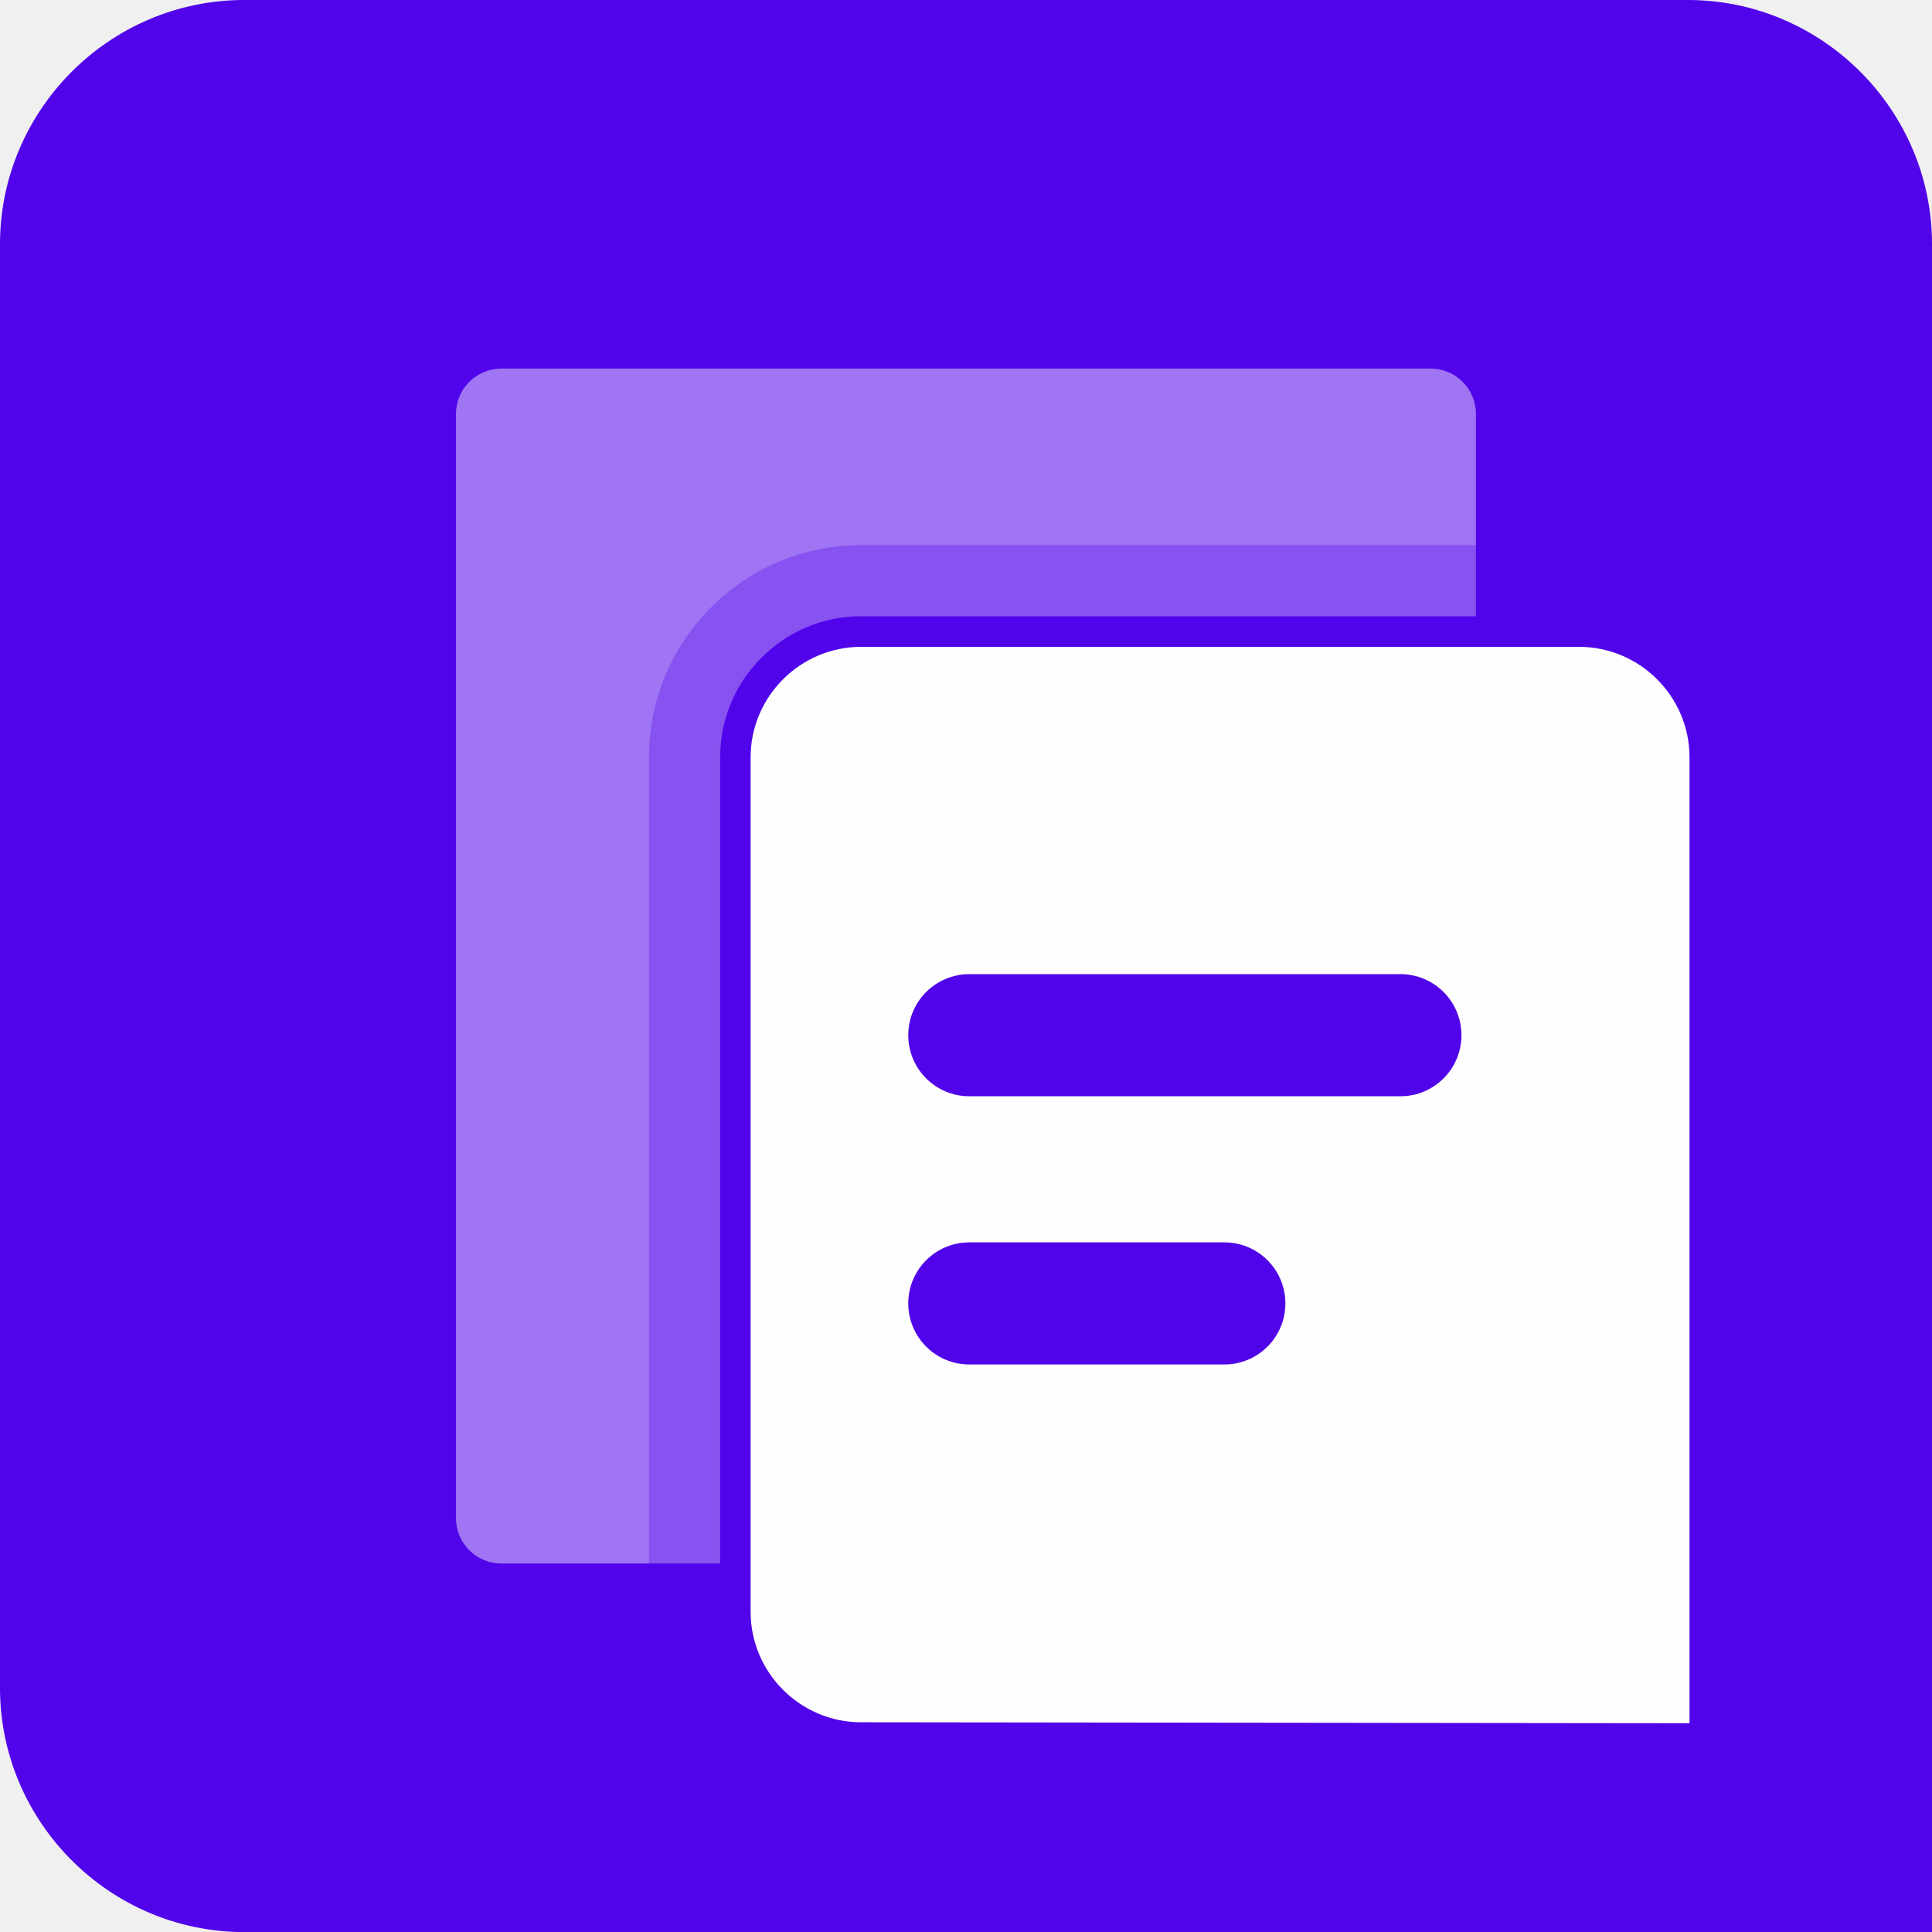
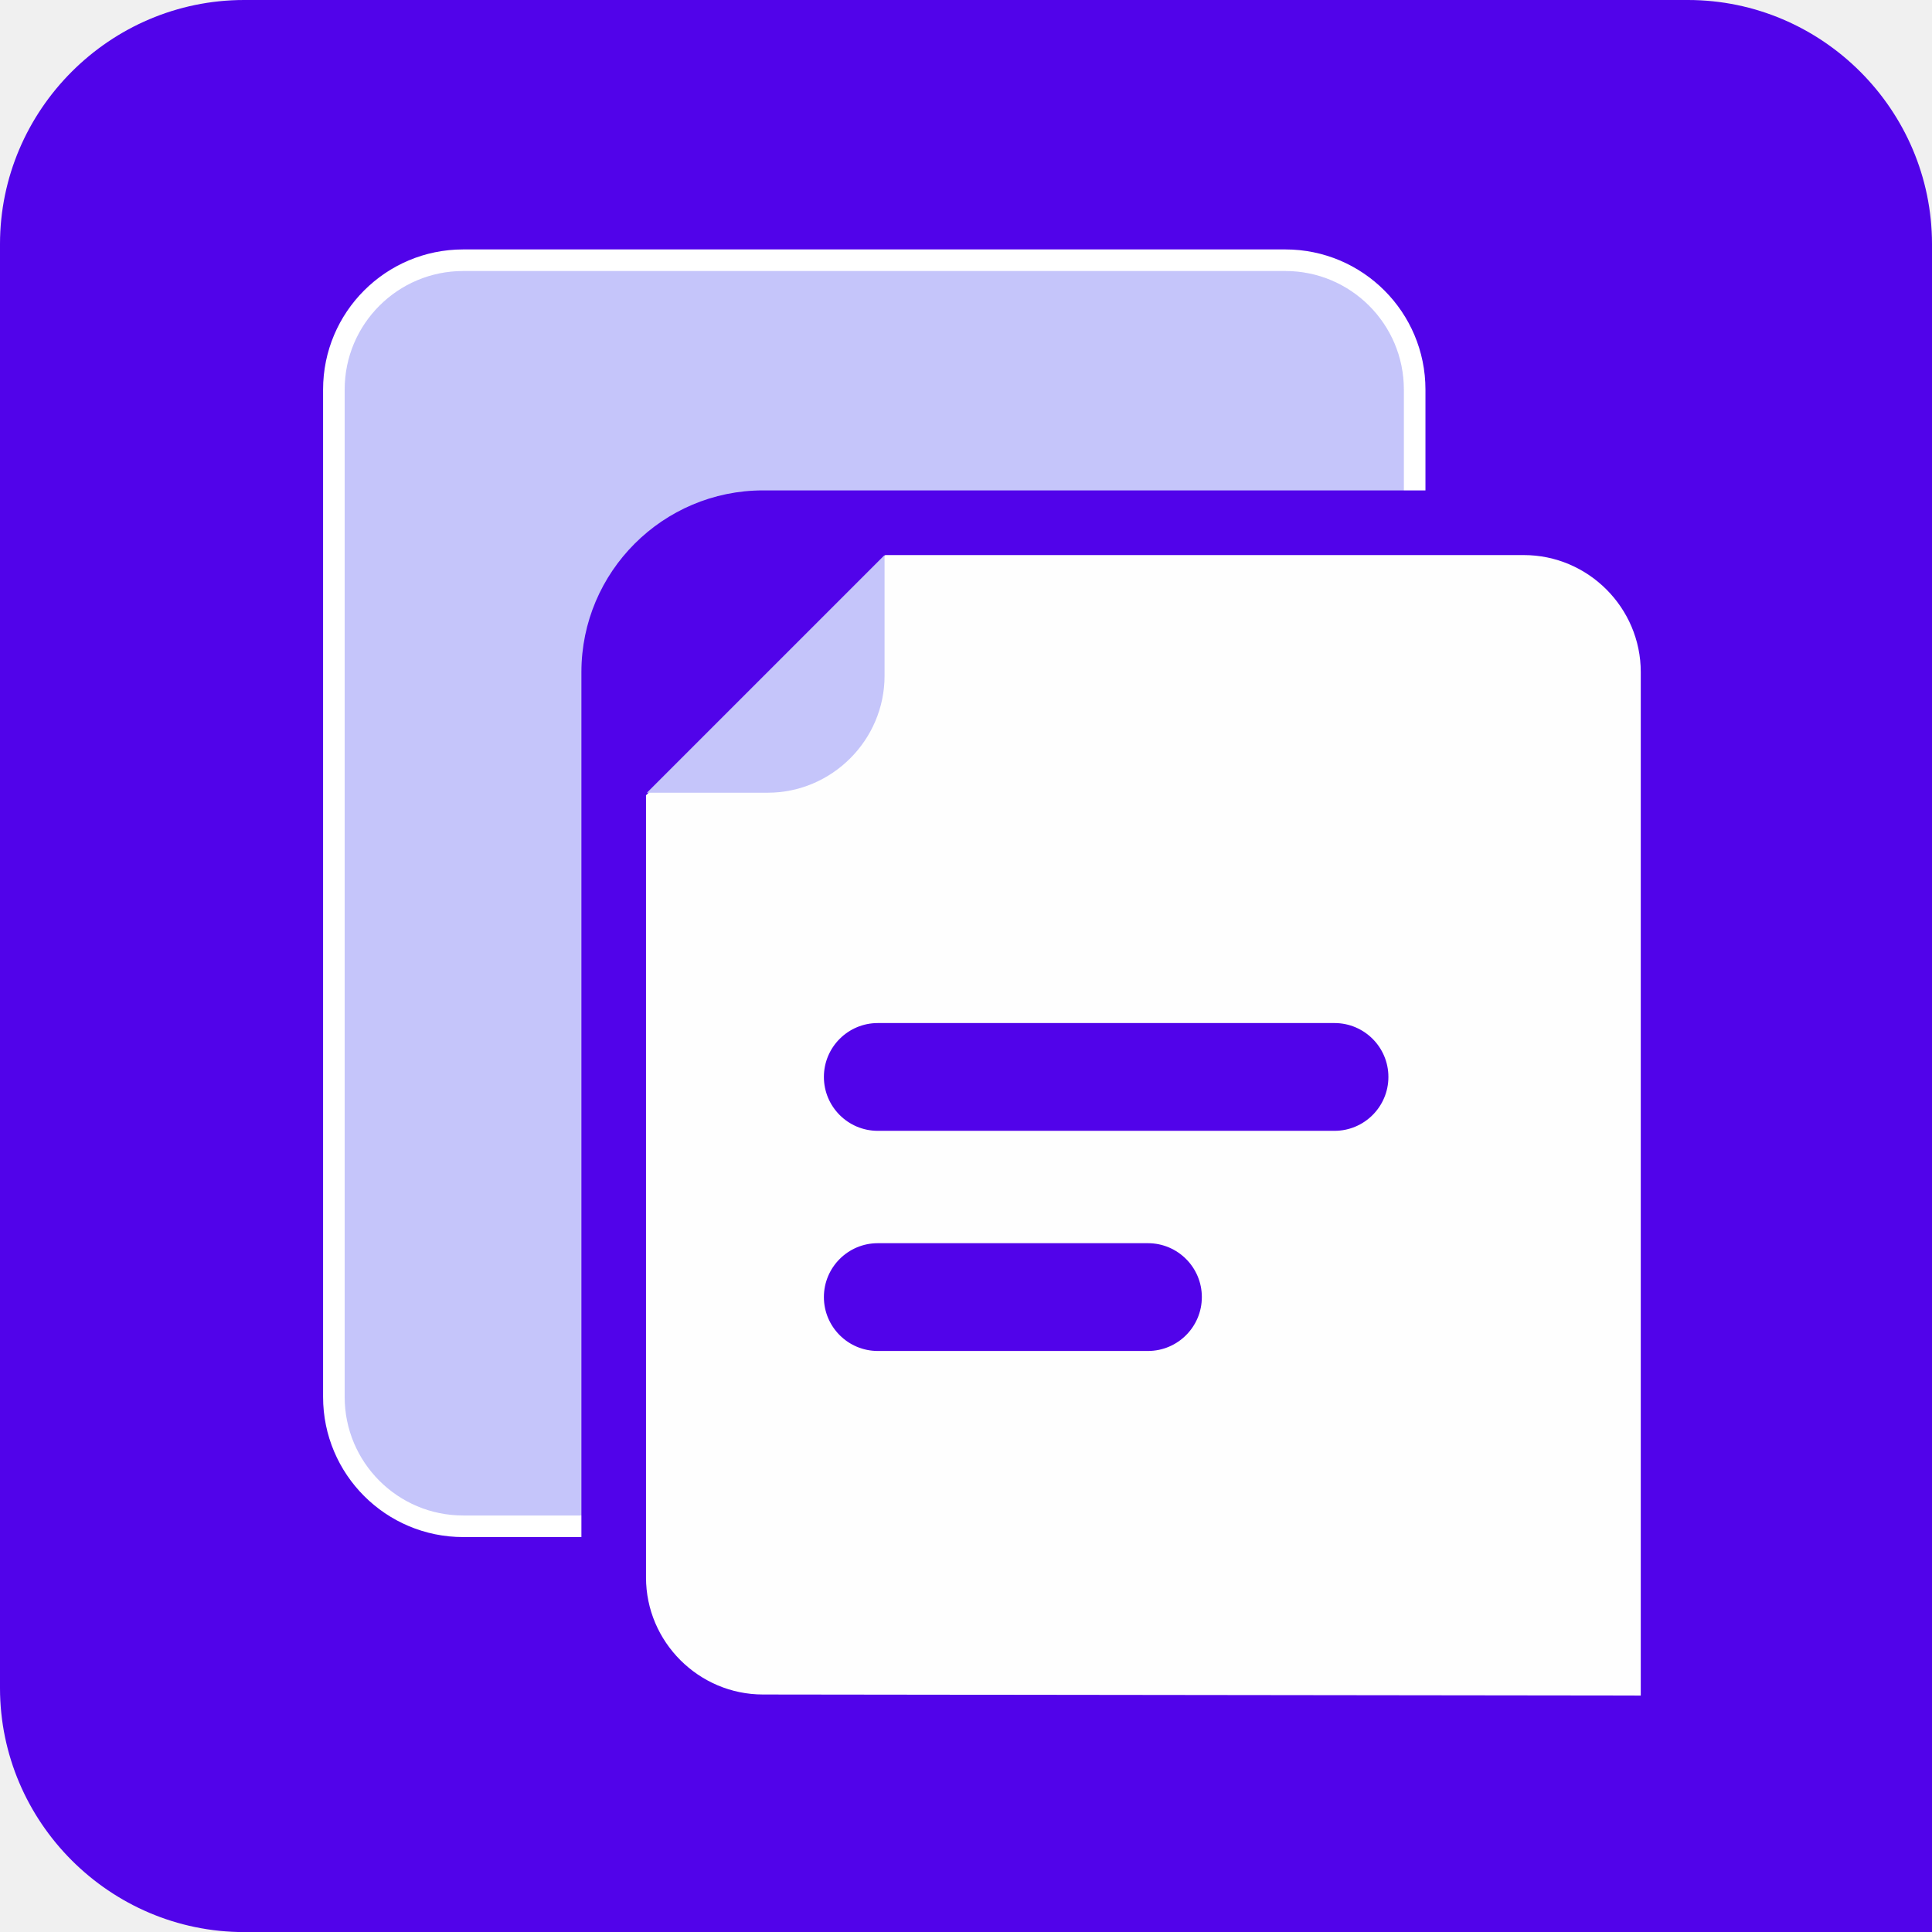
<svg xmlns="http://www.w3.org/2000/svg" id="Layer_1" version="1.1" viewBox="0 0 256 256">
  <defs>
    <style>
      .st0 {
+         fill: none;
+         stroke: #fff;
+         stroke-miterlimit: 10;
+         stroke-width: 2.86px;
+       }
+ 
+       .st1 {
        fill: #5103ea;
      }

-       .st1 {
-         opacity: .45;
-       }
- 
      .st2 {
-         opacity: .31;
+         fill: #fefefe;
      }

      .st3 {
-         fill: #fefefe;
+         fill: #c5c5fa;
      }
    </style>
  </defs>
-   <path class="st0" d="M223.65,0H32.35C14.56,0,0,14.56,0,32.35v191.31c0,17.79,14.56,32.35,32.35,32.35h223.65V32.35c0-17.79-14.56-32.35-32.35-32.35Z" />
-   <g class="st1">
-     <rect class="st3" x="60.42" y="48.84" width="135.15" height="158.33" rx="6" ry="6" />
+   <path class="st1" d="M223.65,0H32.35C14.56,0,0,14.56,0,32.35v191.31c0,17.79,14.56,32.35,32.35,32.35h223.65V32.35c0-17.79-14.56-32.35-32.35-32.35Z" />
+   <g>
+     <rect class="st3" x="44.24" y="34.48" width="143.21" height="167.76" rx="17.14" ry="17.14" />
+     <rect class="st0" x="44.24" y="34.48" width="143.21" height="167.76" rx="17.14" ry="17.14" />
  </g>
-   <path class="st0" d="M227.91,232.38l-113.82-.14c-10.29,0-18.66-8.37-18.66-18.67v-113.24c0-10.29,8.37-18.67,18.67-18.67h95.15c10.29,0,18.67,8.37,18.67,18.67v132.05ZM114.09,89.75c-5.84,0-10.58,4.75-10.58,10.58v113.24c0,5.84,4.75,10.58,10.58,10.58l105.73.13v-123.95c0-5.84-4.75-10.58-10.58-10.58h-95.15Z" />
-   <g class="st2">
-     <path class="st0" d="M209.24,85.71c8.04,0,14.63,6.58,14.63,14.63v128l-109.77-.13c-8.04,0-14.63-6.58-14.63-14.63v-113.24c0-8.04,6.58-14.63,14.63-14.63h95.15M209.24,72.23h-95.15c-15.5,0-28.1,12.61-28.1,28.1v113.24c0,15.5,12.61,28.1,28.1,28.1l109.76.13,13.49.02V100.33c0-15.5-12.61-28.1-28.1-28.1h0Z" />
-   </g>
-   <path class="st3" d="M223.86,228.34l-109.77-.13c-8.04,0-14.63-6.58-14.63-14.63v-113.24c0-8.04,6.58-14.63,14.63-14.63h95.15c8.04,0,14.63,6.58,14.63,14.63v128Z" />
-   <path class="st0" d="M162.23,180.8h-33.79c-4.47,0-8.09-3.62-8.09-8.09s3.62-8.09,8.09-8.09h33.79c4.47,0,8.09,3.62,8.09,8.09s-3.62,8.09-8.09,8.09Z" />
-   <path class="st0" d="M185.56,145.26h-57.12c-4.47,0-8.09-3.62-8.09-8.09s3.62-8.09,8.09-8.09h57.12c4.47,0,8.09,3.62,8.09,8.09s-3.62,8.09-8.09,8.09Z" />
+   <path class="st1" d="M225.99,233.26l-124.89-.15c-13.26,0-24.06-10.8-24.06-24.07v-119.99c0-13.27,10.8-24.07,24.07-24.07h100.82c13.27,0,24.07,10.8,24.07,24.07v144.21Z" />
+   <path class="st2" d="M201.92,73.55h-84.62l-31.7,31.83v103.65c0,8.52,6.97,15.5,15.5,15.5l116.31.14V89.05c0-8.52-6.97-15.5-15.5-15.5Z" />
+   <path class="st3" d="M101.71,105.04c8.52,0,15.5-6.97,15.5-15.5v-15.99s-31.49,31.49-31.49,31.49h15.99Z" />
+   <path class="st1" d="M152.11,179.01h-35.8c-3.94,0-7.14-3.2-7.14-7.14s3.2-7.14,7.14-7.14h35.8c3.94,0,7.14,3.2,7.14,7.14s-3.2,7.14-7.14,7.14Z" />
+   <path class="st1" d="M176.83,149.84h-60.52c-3.94,0-7.14-3.2-7.14-7.14s3.2-7.14,7.14-7.14h60.52c3.94,0,7.14,3.2,7.14,7.14s-3.2,7.14-7.14,7.14Z" />
</svg>
